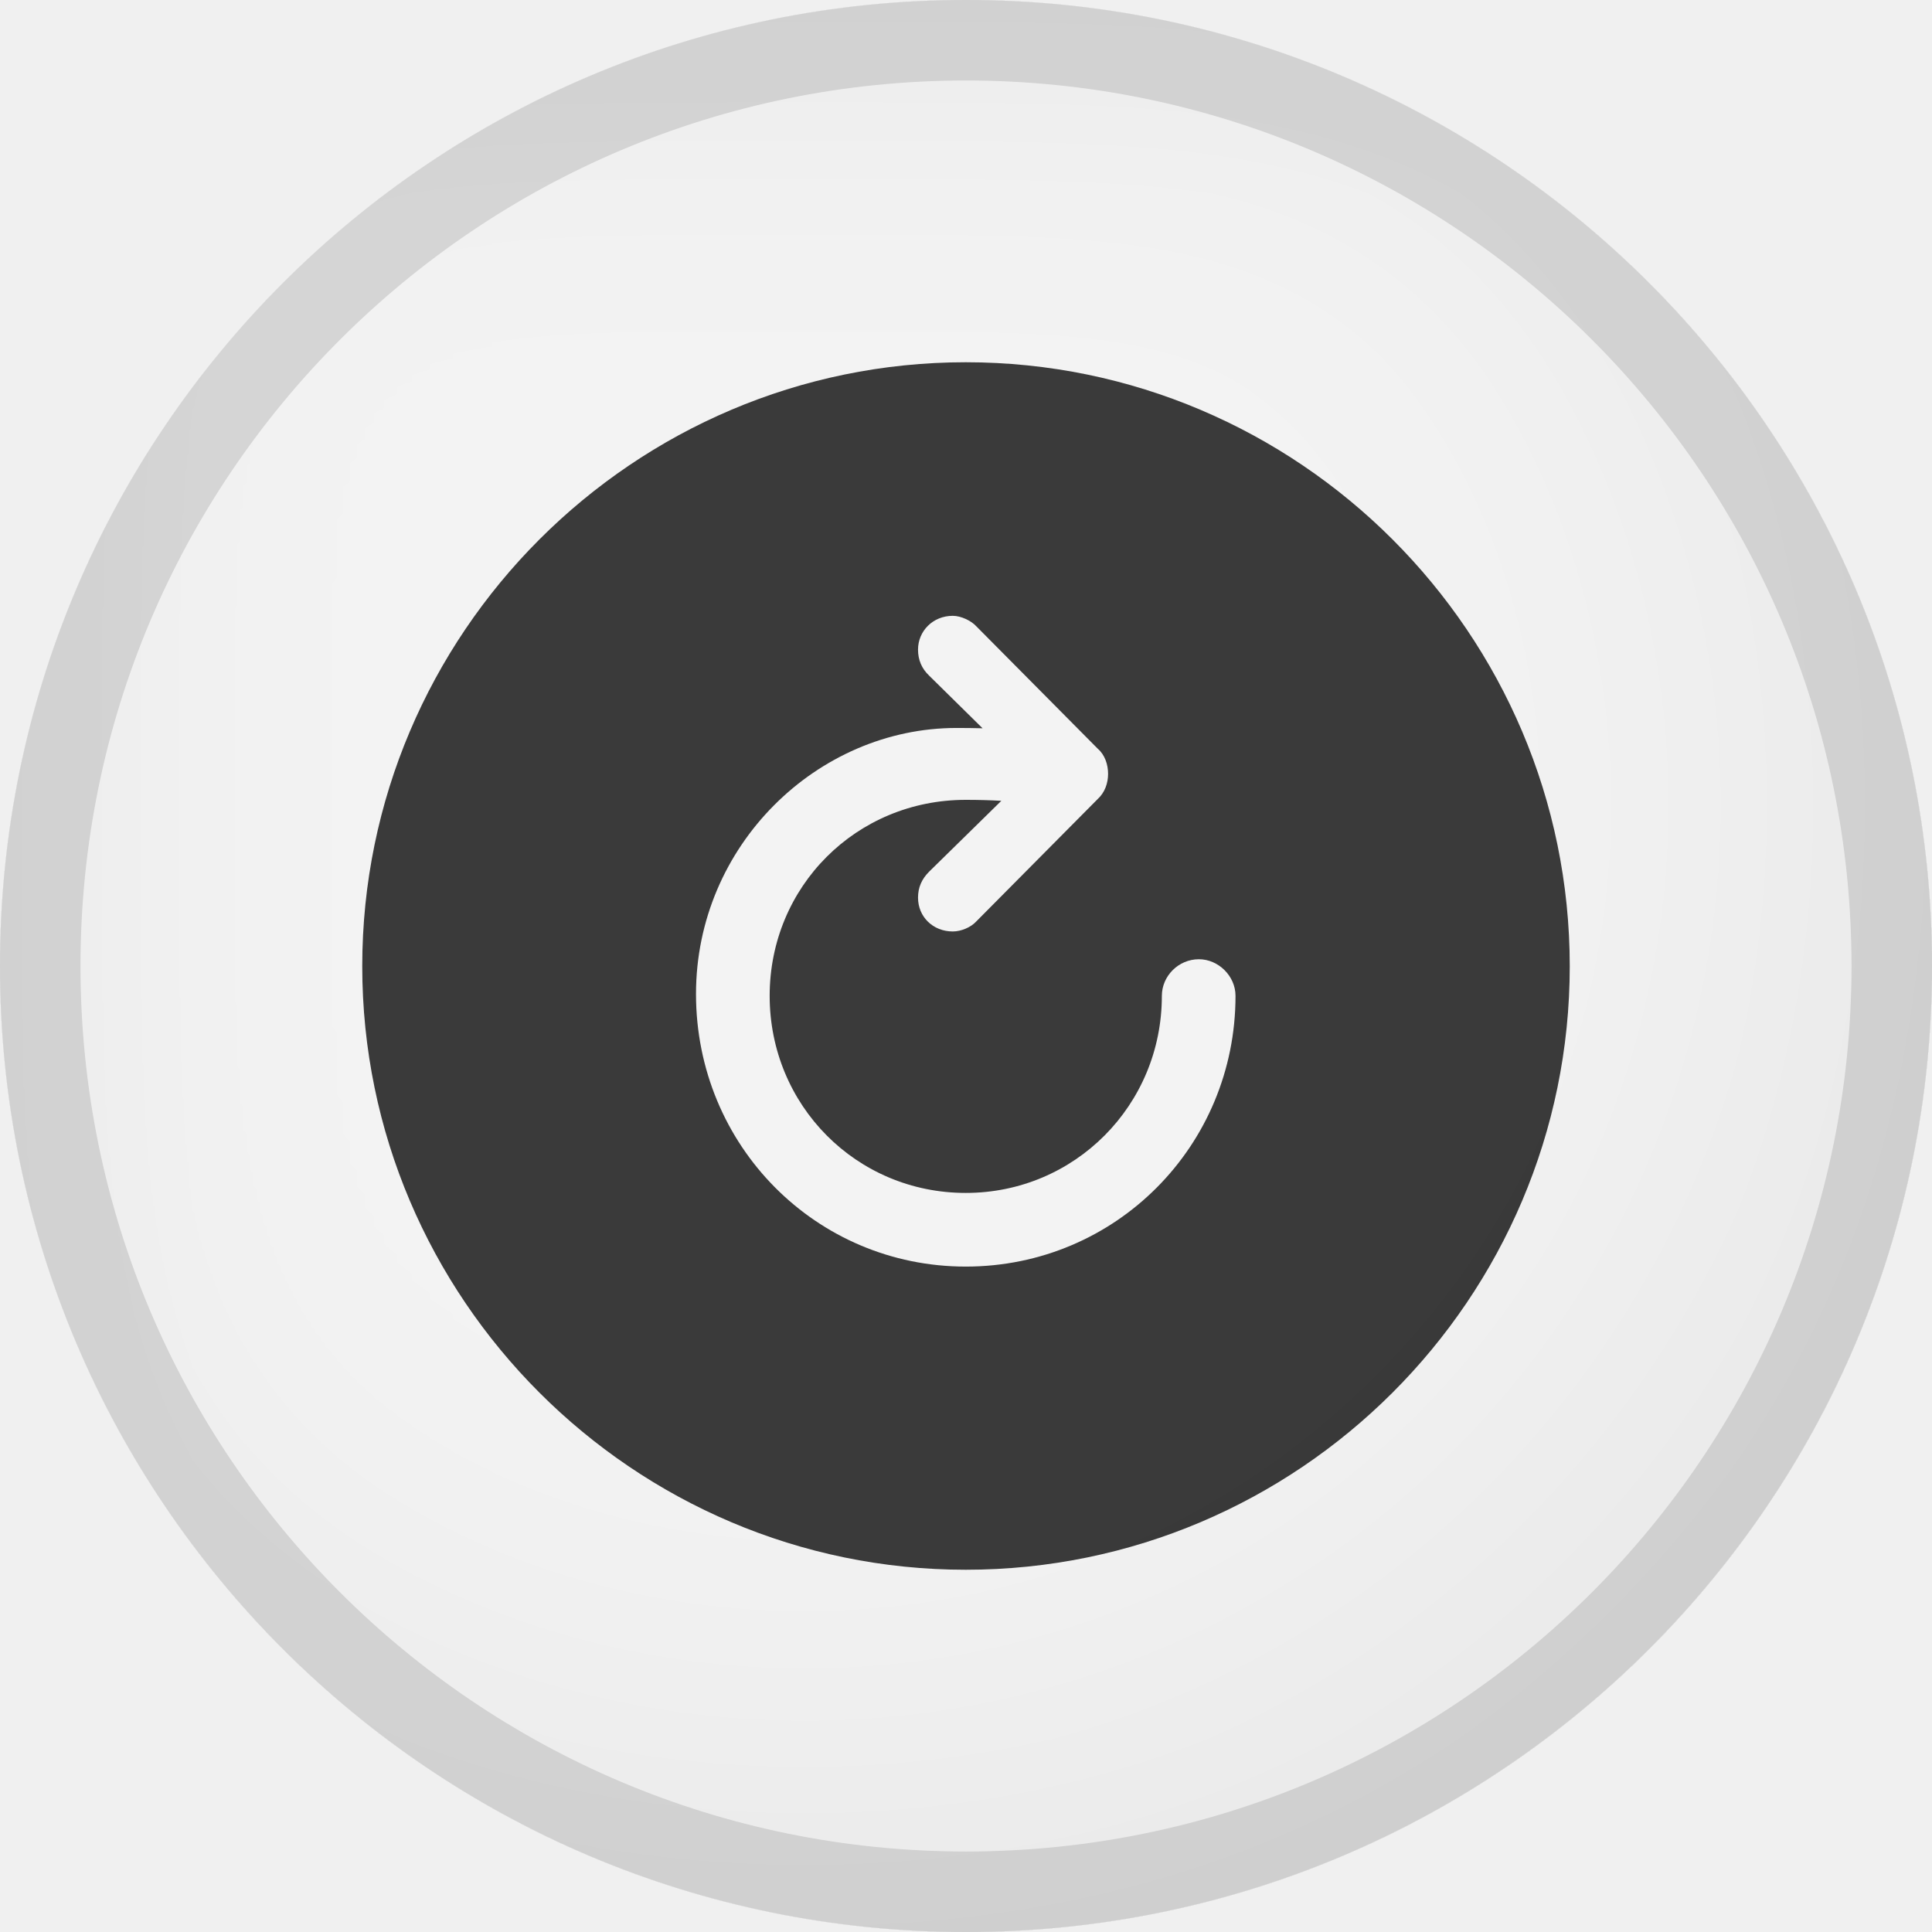
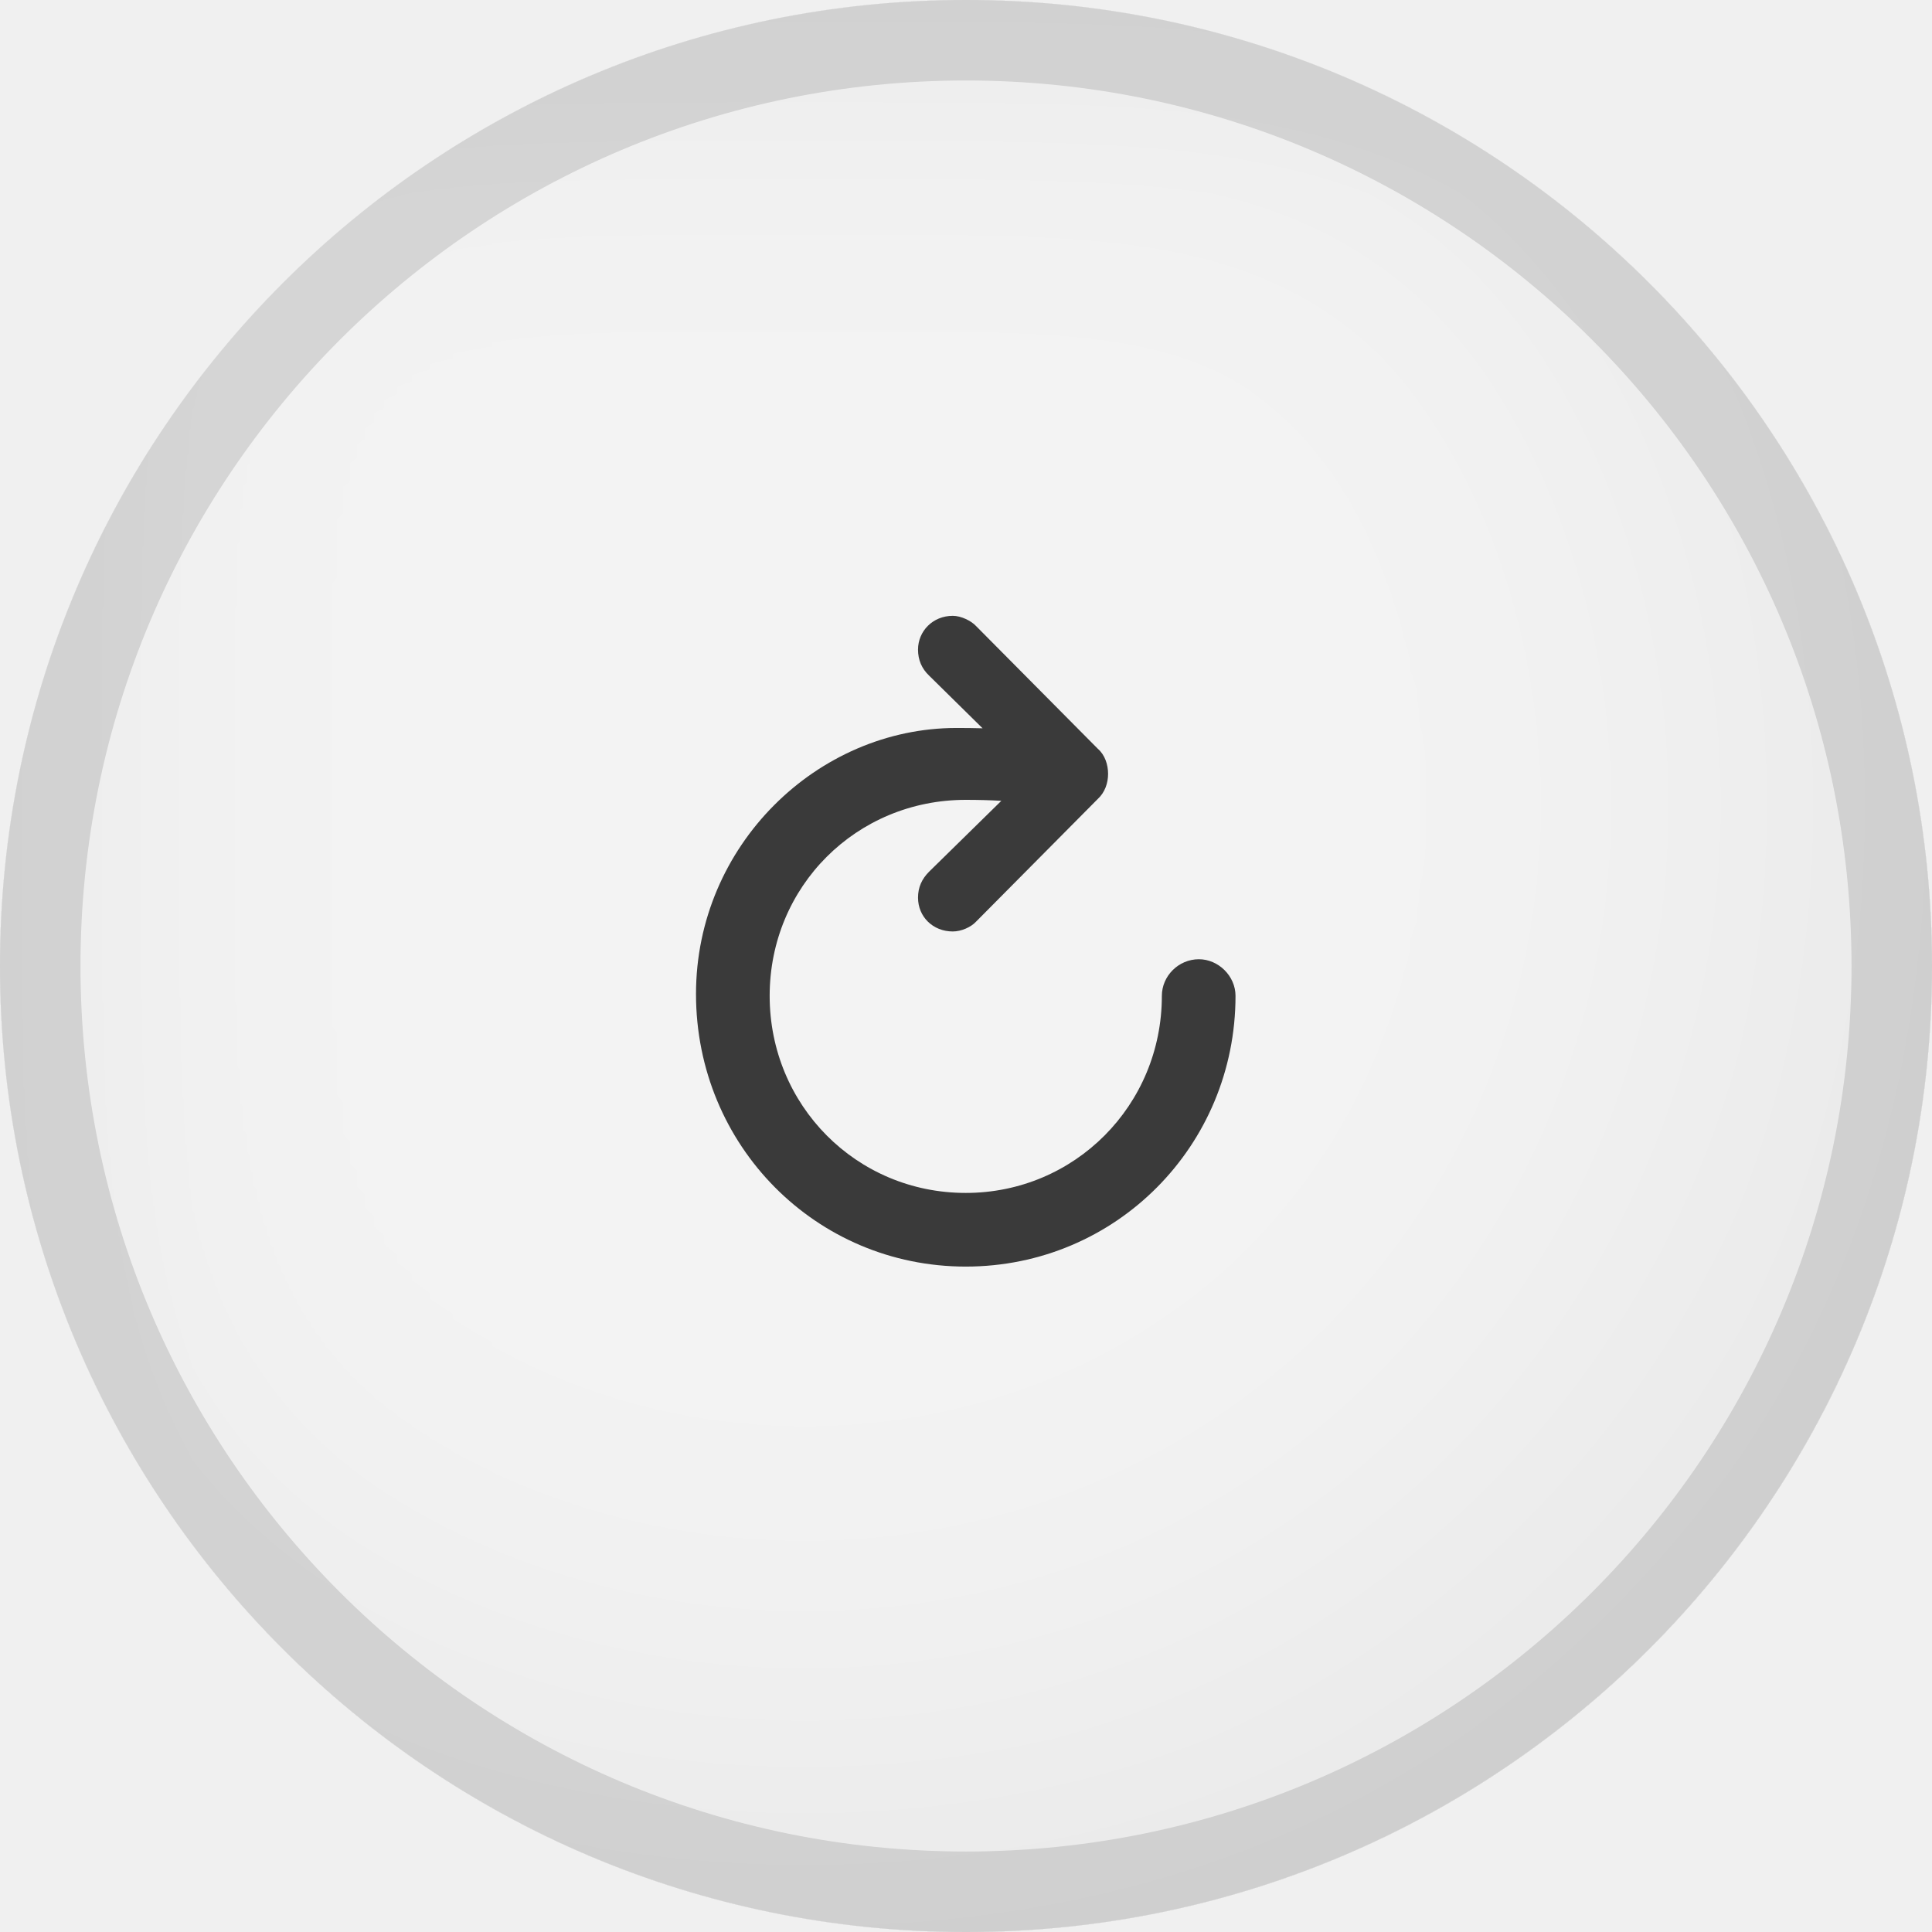
<svg xmlns="http://www.w3.org/2000/svg" preserveAspectRatio="none" overflow="visible" style="display: block;" width="24" height="24" viewBox="0 0 24 24" fill="none">
  <g id="Frame 1171278696" filter="url(#filter0_i_0_4)">
    <rect width="24" height="24" rx="12" fill="white" fill-opacity="0.2" />
    <rect x="0.5" y="0.5" width="23" height="23" rx="11.5" stroke="black" stroke-opacity="0.12" />
-     <path id="Vector" d="M19.5 12.003C19.5 16.131 16.131 19.5 11.997 19.5C7.869 19.5 4.5 16.131 4.5 12.003C4.5 7.869 7.869 4.5 11.997 4.5C16.131 4.5 19.5 7.869 19.5 12.003ZM11.404 8.07C11.404 8.197 11.45 8.306 11.542 8.393L12.206 9.047C12.095 9.044 11.987 9.043 11.882 9.043C10.155 9.043 8.646 10.5 8.646 12.348C8.646 14.231 10.137 15.734 11.997 15.734C13.863 15.734 15.348 14.231 15.348 12.371C15.348 12.124 15.135 11.916 14.893 11.916C14.64 11.916 14.433 12.124 14.433 12.371C14.433 13.73 13.35 14.819 11.997 14.819C10.638 14.819 9.561 13.73 9.561 12.371C9.561 11.012 10.638 9.936 11.997 9.936C12.152 9.936 12.301 9.94 12.439 9.948L11.542 10.828C11.45 10.92 11.404 11.024 11.404 11.151C11.404 11.387 11.588 11.571 11.836 11.571C11.94 11.571 12.06 11.519 12.124 11.45L13.638 9.924C13.725 9.844 13.765 9.728 13.765 9.613C13.765 9.498 13.725 9.377 13.638 9.302L12.124 7.776C12.066 7.713 11.94 7.65 11.836 7.65C11.588 7.65 11.404 7.84 11.404 8.07Z" fill="#3A3A3A" />
+     <path id="Vector" d="M11.404 8.07C11.404 8.197 11.45 8.306 11.542 8.393L12.206 9.047C12.095 9.044 11.987 9.043 11.882 9.043C10.155 9.043 8.646 10.5 8.646 12.348C8.646 14.231 10.137 15.734 11.997 15.734C13.863 15.734 15.348 14.231 15.348 12.371C15.348 12.124 15.135 11.916 14.893 11.916C14.64 11.916 14.433 12.124 14.433 12.371C14.433 13.73 13.35 14.819 11.997 14.819C10.638 14.819 9.561 13.73 9.561 12.371C9.561 11.012 10.638 9.936 11.997 9.936C12.152 9.936 12.301 9.94 12.439 9.948L11.542 10.828C11.45 10.92 11.404 11.024 11.404 11.151C11.404 11.387 11.588 11.571 11.836 11.571C11.94 11.571 12.06 11.519 12.124 11.45L13.638 9.924C13.725 9.844 13.765 9.728 13.765 9.613C13.765 9.498 13.725 9.377 13.638 9.302L12.124 7.776C12.066 7.713 11.94 7.65 11.836 7.65C11.588 7.65 11.404 7.84 11.404 8.07Z" fill="#3A3A3A" />
  </g>
  <defs>
    <filter id="filter0_i_0_4" x="-2" y="-2" width="26" height="26" filterUnits="userSpaceOnUse" color-interpolation-filters="sRGB">
      <feFlood flood-opacity="0" result="BackgroundImageFix" />
      <feBlend mode="normal" in="SourceGraphic" in2="BackgroundImageFix" result="shape" />
      <feColorMatrix in="SourceAlpha" type="matrix" values="0 0 0 0 0 0 0 0 0 0 0 0 0 0 0 0 0 0 127 0" result="hardAlpha" />
      <feOffset dx="-2" dy="-2" />
      <feGaussianBlur stdDeviation="5" />
      <feComposite in2="hardAlpha" operator="arithmetic" k2="-1" k3="1" />
      <feColorMatrix type="matrix" values="0 0 0 0 0 0 0 0 0 0 0 0 0 0 0 0 0 0 0.04 0" />
      <feBlend mode="normal" in2="shape" result="effect1_innerShadow_0_4" />
    </filter>
  </defs>
</svg>
